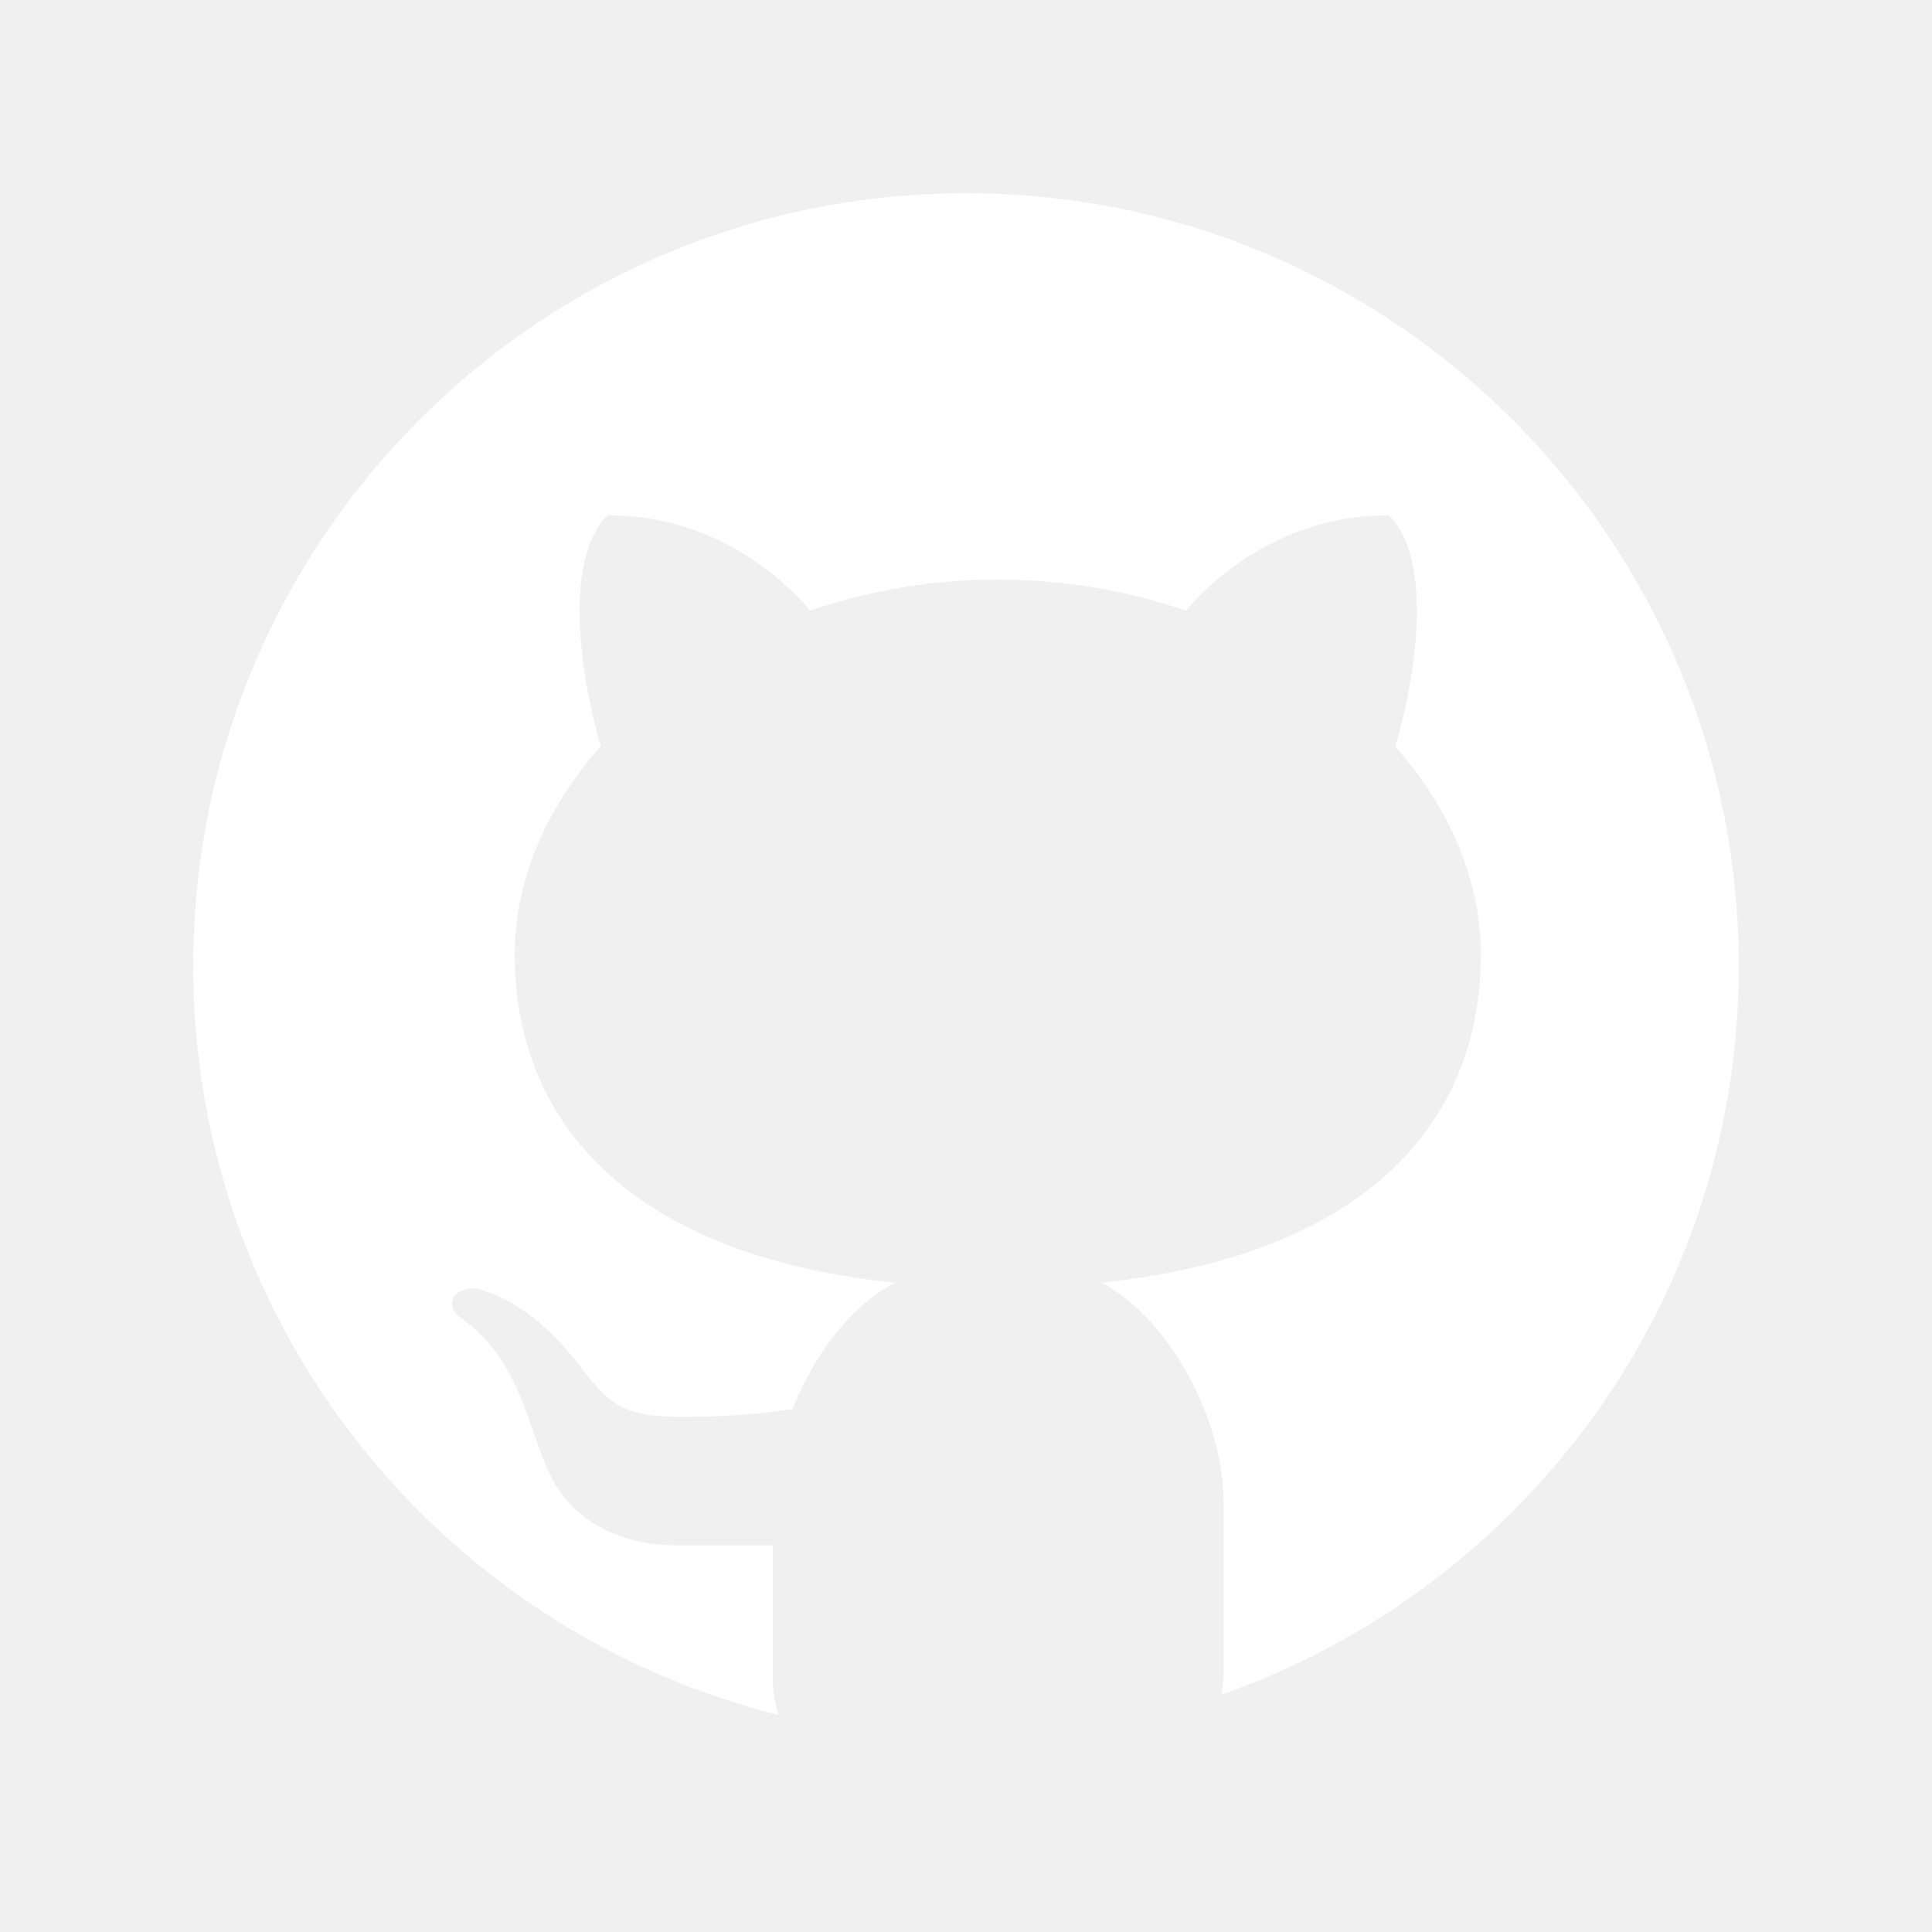
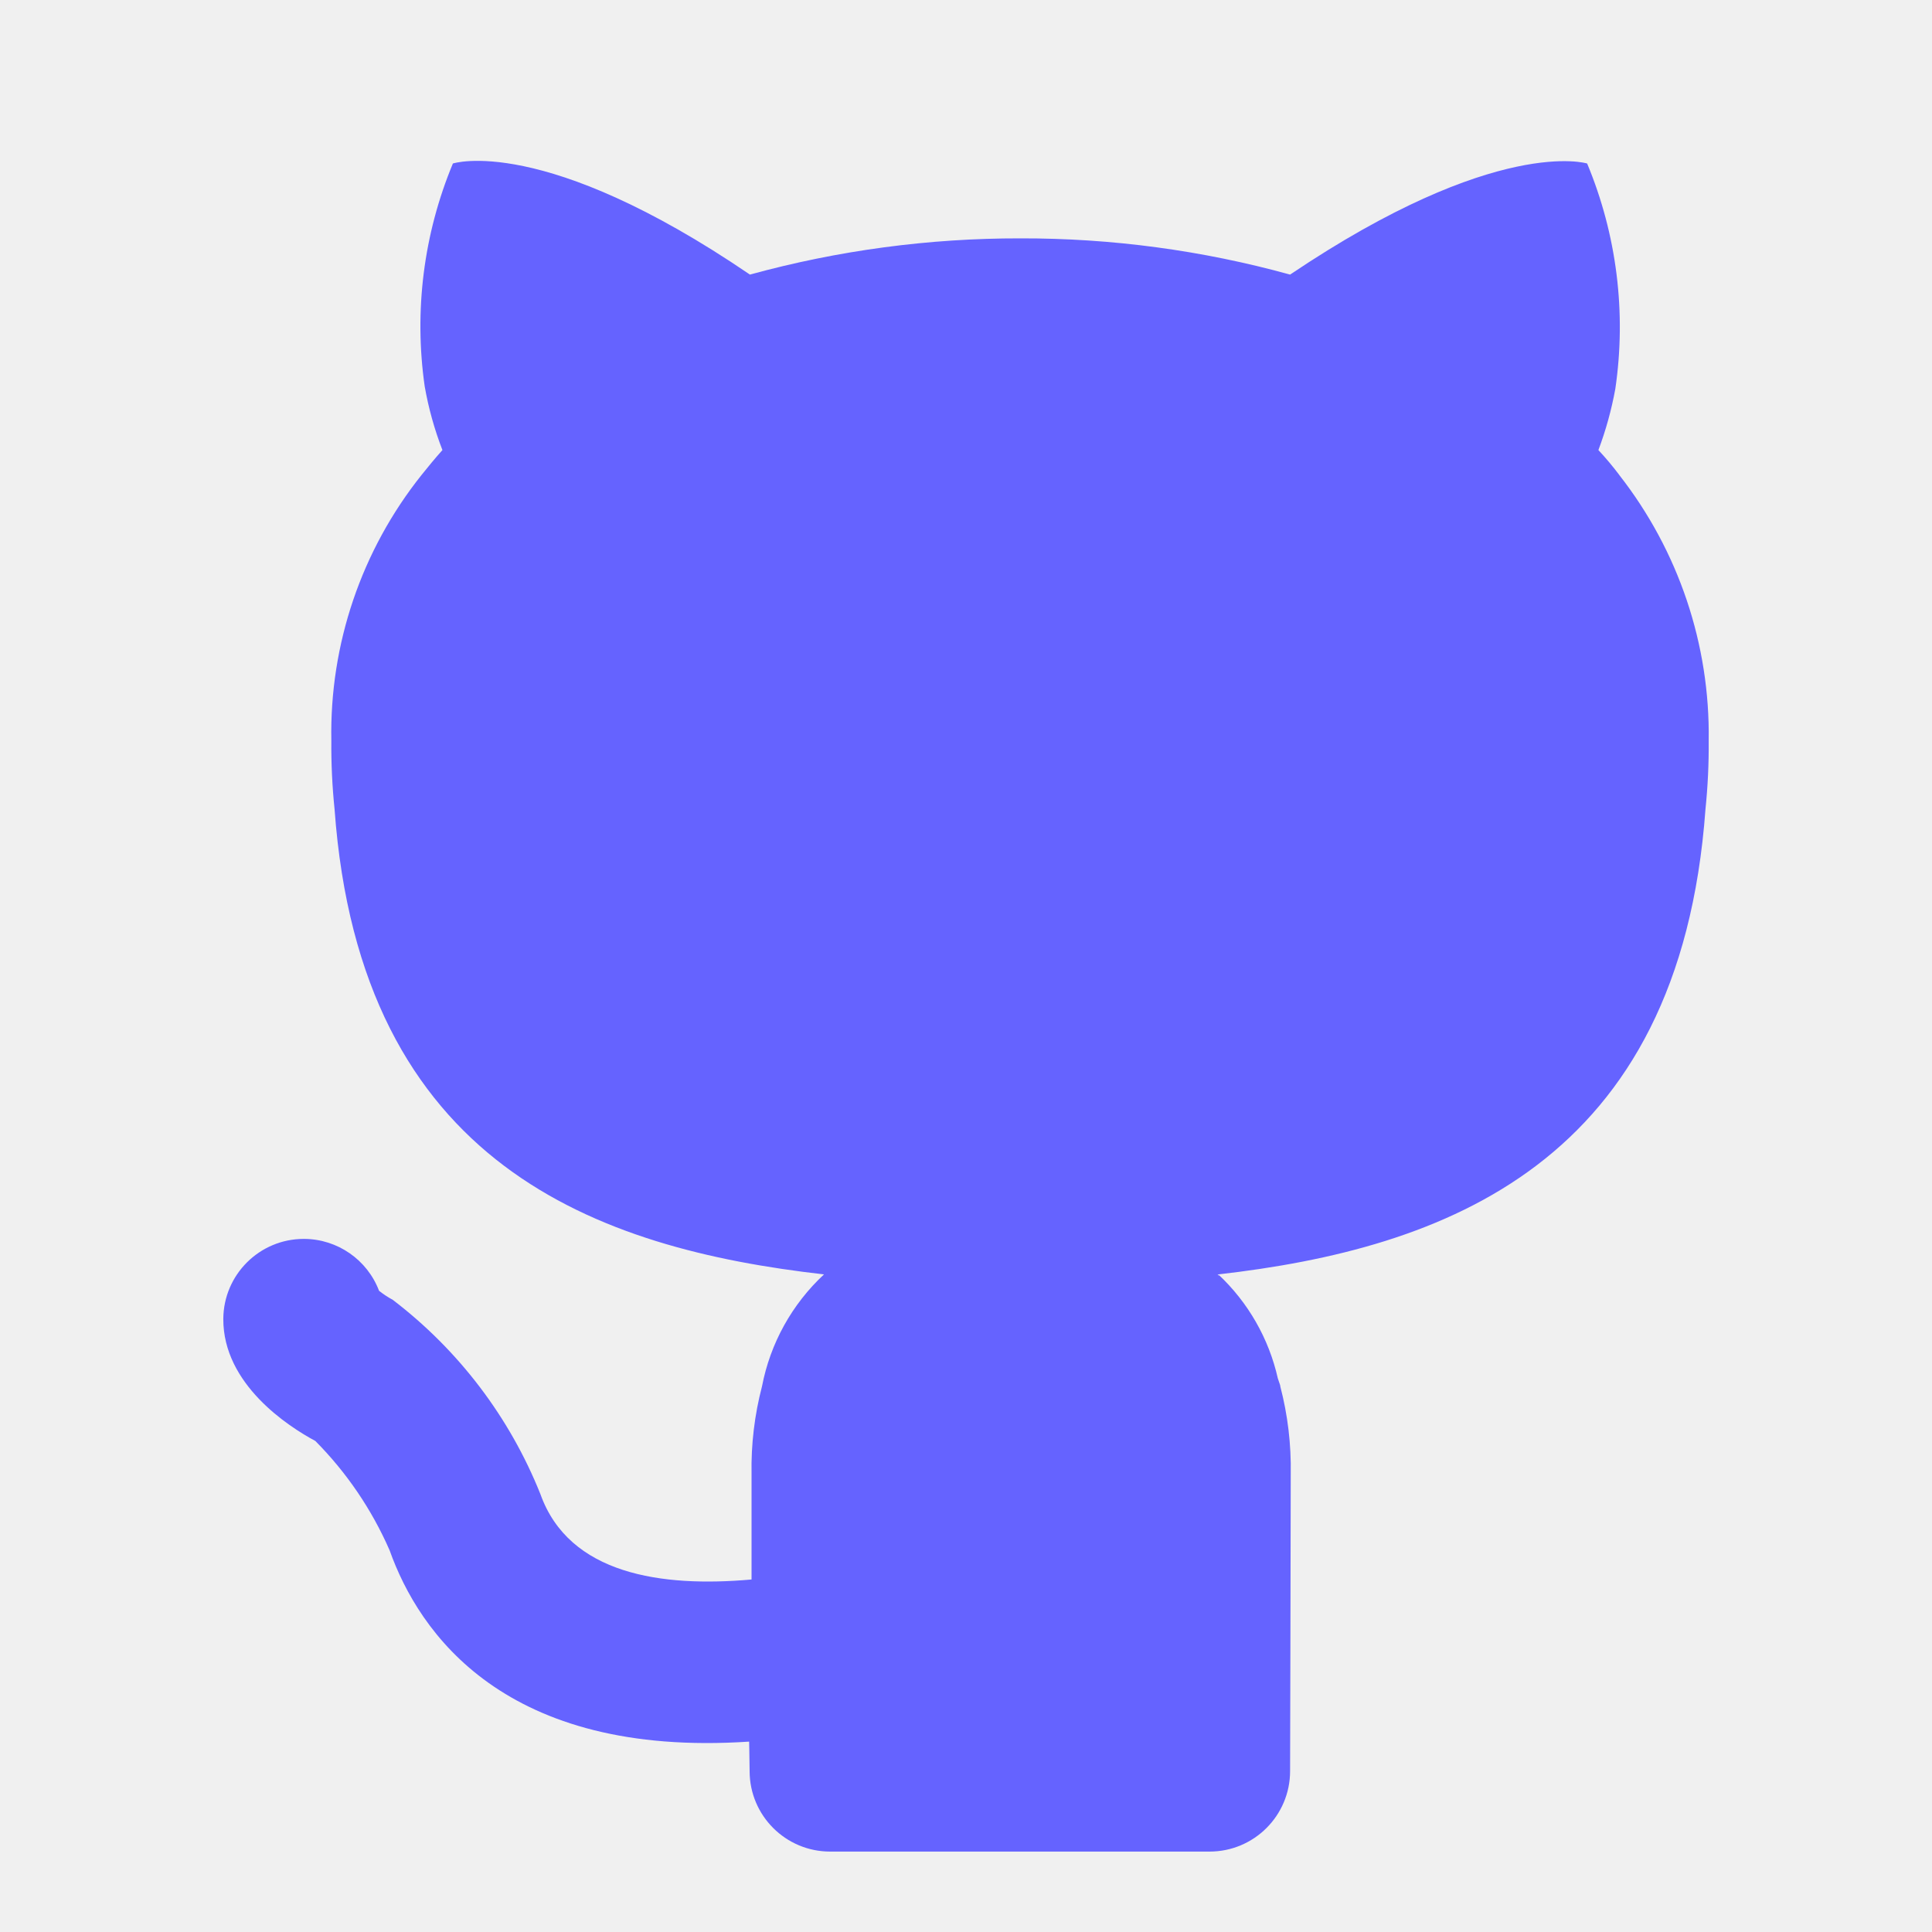
- <svg xmlns="http://www.w3.org/2000/svg" viewBox="0,0,256,256" width="90px" height="90px">
-   <g fill="#ffffff" fill-rule="nonzero" stroke="none" stroke-width="1" stroke-linecap="butt" stroke-linejoin="miter" stroke-miterlimit="10" stroke-dasharray="" stroke-dashoffset="0" font-family="none" font-weight="none" font-size="none" text-anchor="none" style="mix-blend-mode: normal">
-     <g transform="scale(8.53333,8.53333)">
-       <path d="M15,3c-6.627,0 -12,5.373 -12,12c0,5.623 3.872,10.328 9.092,11.63c-0.056,-0.162 -0.092,-0.35 -0.092,-0.583v-2.051c-0.487,0 -1.303,0 -1.508,0c-0.821,0 -1.551,-0.353 -1.905,-1.009c-0.393,-0.729 -0.461,-1.844 -1.435,-2.526c-0.289,-0.227 -0.069,-0.486 0.264,-0.451c0.615,0.174 1.125,0.596 1.605,1.222c0.478,0.627 0.703,0.769 1.596,0.769c0.433,0 1.081,-0.025 1.691,-0.121c0.328,-0.833 0.895,-1.6 1.588,-1.962c-3.996,-0.411 -5.903,-2.399 -5.903,-5.098c0,-1.162 0.495,-2.286 1.336,-3.233c-0.276,-0.94 -0.623,-2.857 0.106,-3.587c1.798,0 2.885,1.166 3.146,1.481c0.896,-0.307 1.88,-0.481 2.914,-0.481c1.036,0 2.024,0.174 2.922,0.483c0.258,-0.313 1.346,-1.483 3.148,-1.483c0.732,0.731 0.381,2.656 0.102,3.594c0.836,0.945 1.328,2.066 1.328,3.226c0,2.697 -1.904,4.684 -5.894,5.097c1.098,0.573 1.899,2.183 1.899,3.396v2.734c0,0.104 -0.023,0.179 -0.035,0.268c4.676,-1.639 8.035,-6.079 8.035,-11.315c0,-6.627 -5.373,-12 -12,-12z" />
-     </g>
-   </g>
+ <svg xmlns="http://www.w3.org/2000/svg" viewBox="0 0 24 24" id="github">
+   <path fill="#6563ff" d="M20.116 5.901a3.883 3.883 0 0 0-.26-.31 4.413 4.413 0 0 0 .21-.76 5.284 5.284 0 0 0-.35-2.8s-1.12-.35-3.69 1.38a12.477 12.477 0 0 0-3.35-.45 12.604 12.604 0 0 0-3.36.45c-2.57-1.75-3.69-1.38-3.69-1.38a5.263 5.263 0 0 0-.35 2.77 4.21 4.21 0 0 0 .22.79c-.09.1-.18.21-.26.31a5.14 5.14 0 0 0-1.12 3.3 7.686 7.686 0 0 0 .04.85c.32 4.43 3.27 5.46 6.08 5.78a2.558 2.558 0 0 0-.77 1.39 4.022 4.022 0 0 0-.13 1.09v1.31c-1.119.1-2.267-.063-2.623-1.061a5.695 5.695 0 0 0-1.834-2.413 1.179 1.179 0 0 1-.17-.112 1.001 1.001 0 0 0-.93-.645h-.005a1 1 0 0 0-1 .995c-.003.812.81 1.337 1.143 1.515a4.466 4.466 0 0 1 .923 1.359c.364 1.023 1.429 2.578 4.466 2.376l.002.098.004.268a1 1 0 0 0 1 1H15.026a1 1 0 0 0 1-1s.008-3.16.008-3.69a4.024 4.024 0 0 0-.13-1.09l-.002-.006.004.006c-.009-.035-.022-.063-.032-.097a2.532 2.532 0 0 0-.74-1.293l.012.021-.02-.02c2.81-.32 5.74-1.37 6.06-5.78a7.687 7.687 0 0 0 .04-.85 5.23 5.23 0 0 0-1.11-3.3Z" data-name="Brand Logos" />
</svg>
